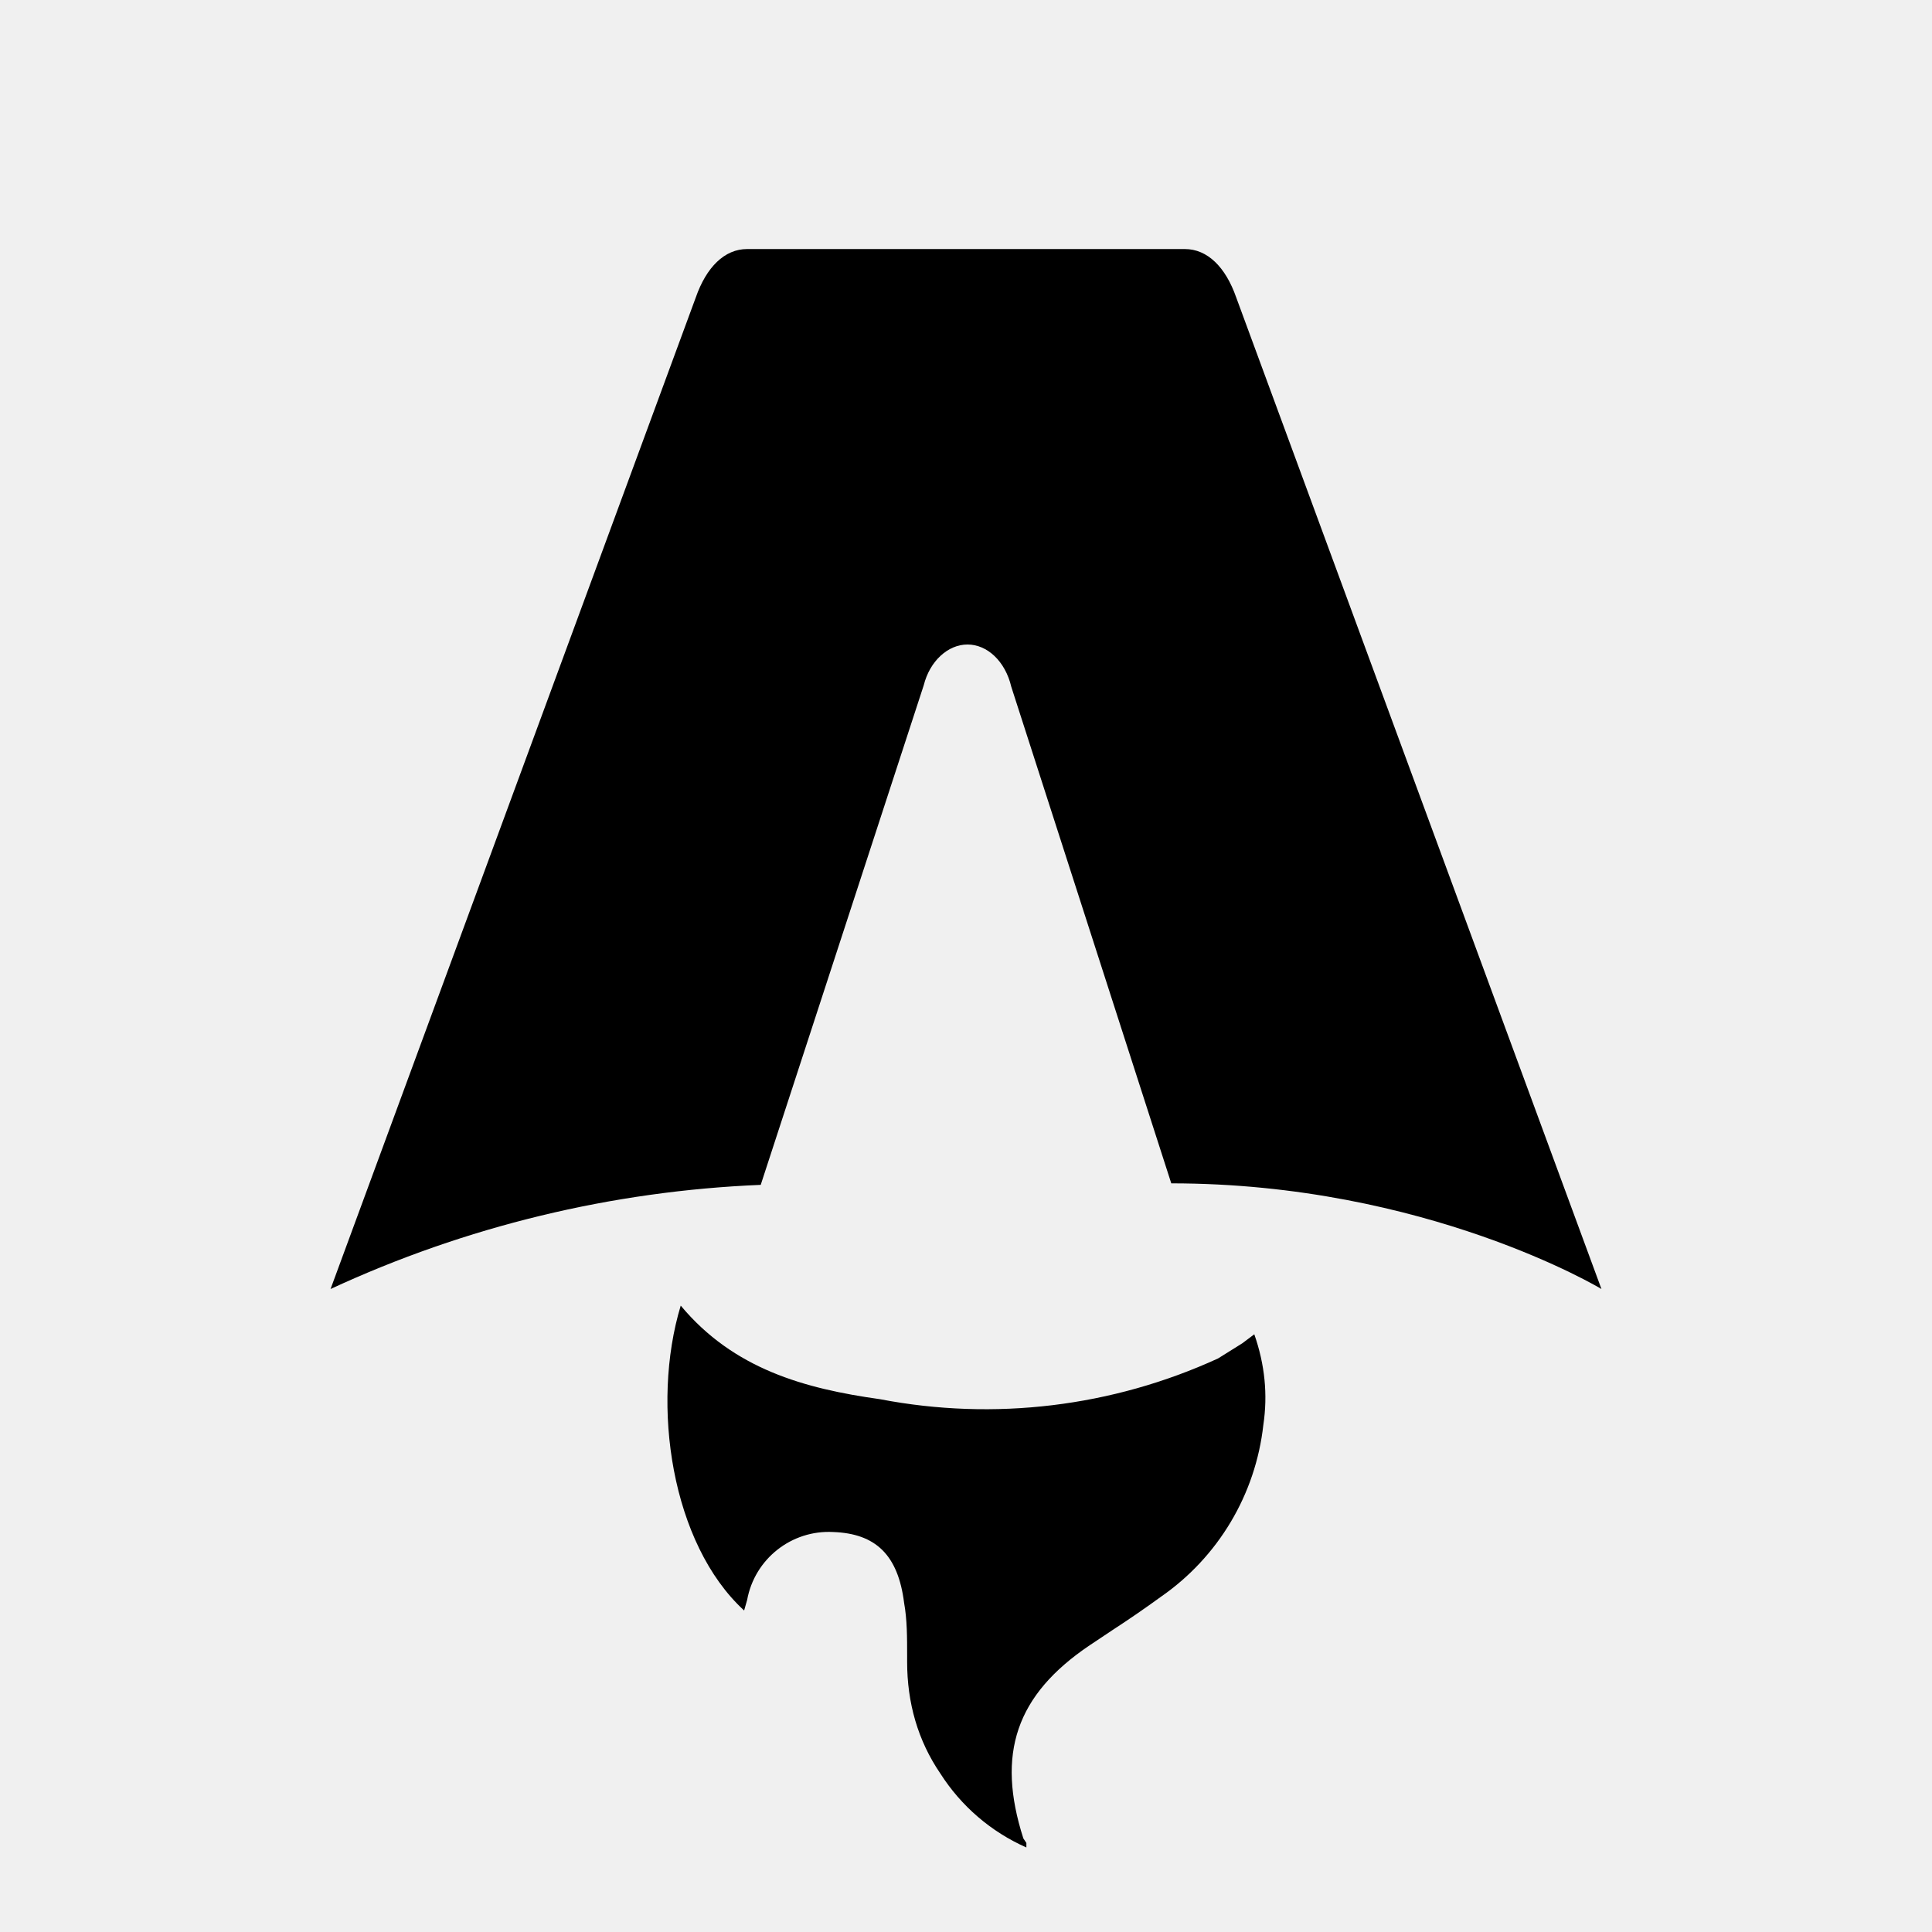
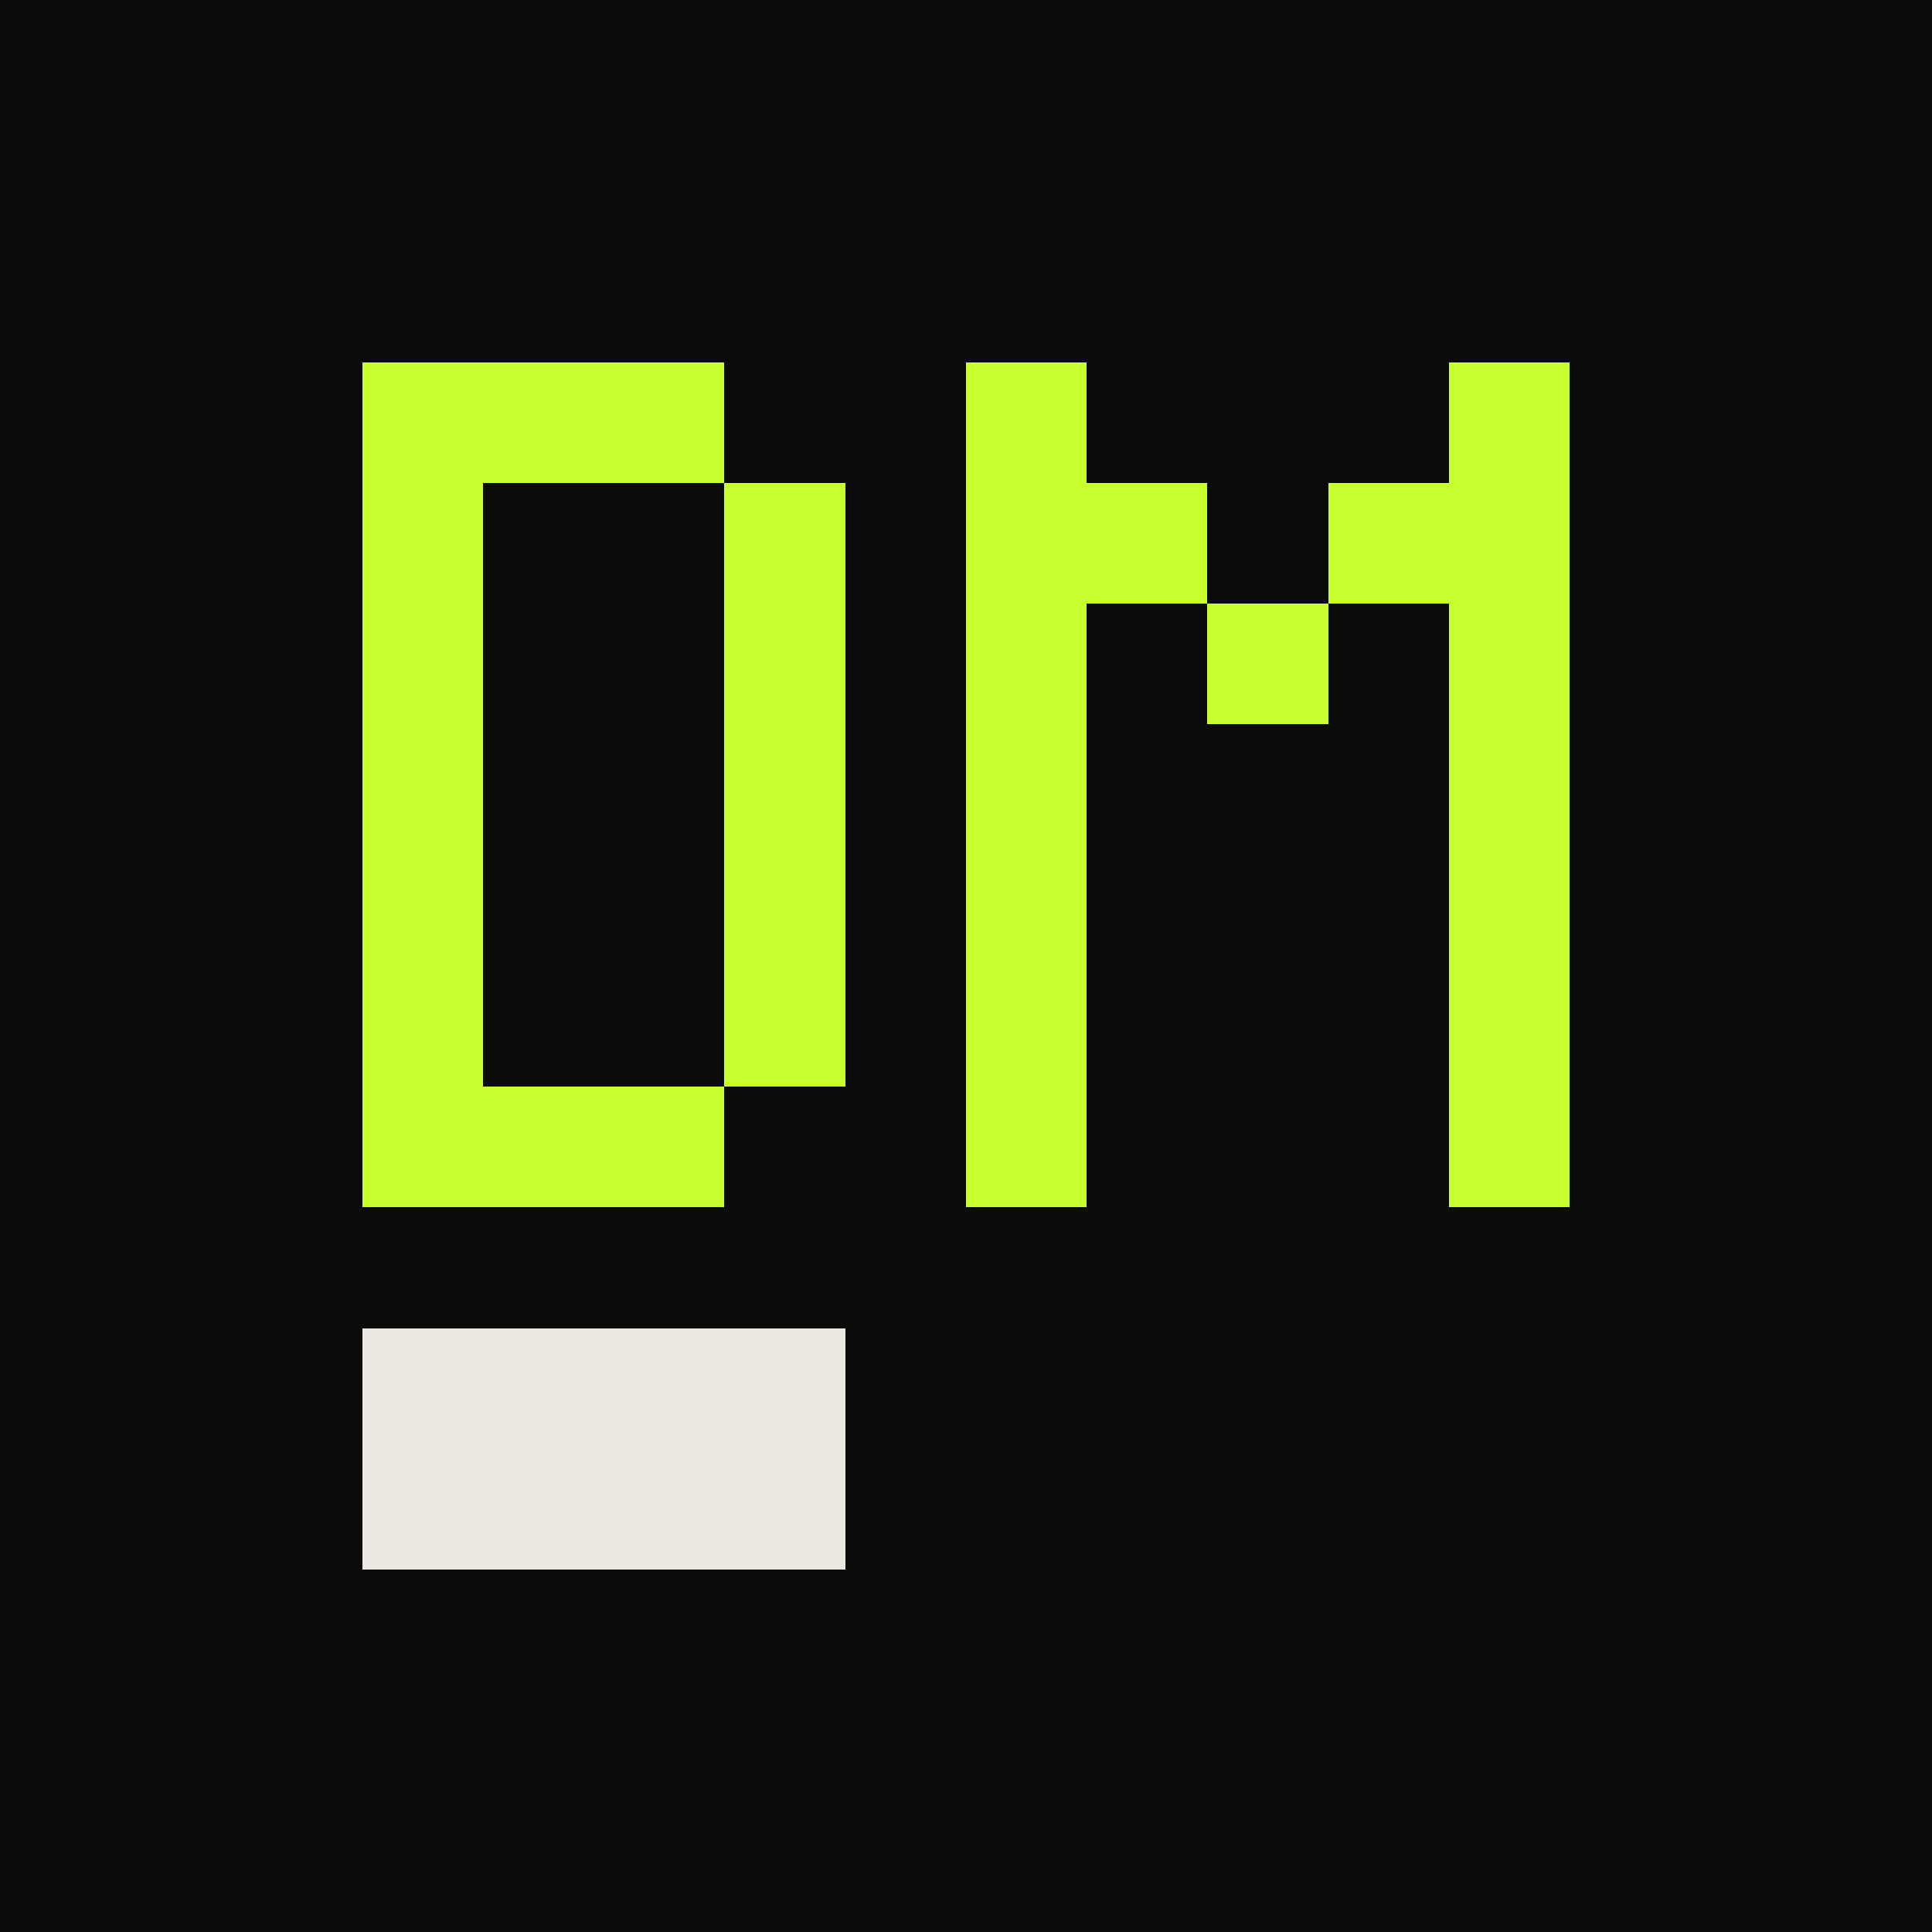
- <svg xmlns="http://www.w3.org/2000/svg" fill="none" viewBox="0 0 128 128">
-   <path d="M50.4 78.5a75.1 75.1 0 0 0-28.5 6.9l24.2-65.7c.7-2 1.9-3.2 3.4-3.2h29c1.5 0 2.7 1.2 3.4 3.2l24.2 65.7s-11.6-7-28.5-7L67 45.5c-.4-1.7-1.6-2.8-2.9-2.8-1.3 0-2.5 1.1-2.9 2.7L50.4 78.5Zm-1.1 28.2Zm-4.2-20.2c-2 6.6-.6 15.8 4.2 20.2a17.5 17.5 0 0 1 .2-.7 5.5 5.5 0 0 1 5.7-4.5c2.8.1 4.3 1.5 4.7 4.7.2 1.1.2 2.3.2 3.5v.4c0 2.7.7 5.2 2.2 7.4a13 13 0 0 0 5.7 4.9v-.3l-.2-.3c-1.8-5.6-.5-9.5 4.4-12.8l1.5-1a73 73 0 0 0 3.2-2.2 16 16 0 0 0 6.8-11.4c.3-2 .1-4-.6-6l-.8.6-1.6 1a37 37 0 0 1-22.4 2.7c-5-.7-9.7-2-13.2-6.2Z" />
-   <style>
-         path { fill: #000; }
-         @media (prefers-color-scheme: dark) {
-             path { fill: #FFF; }
-         }
-     </style>
+ <svg xmlns="http://www.w3.org/2000/svg" viewBox="0 0 16 16" shape-rendering="crispEdges">
+   <rect width="16" height="16" fill="#0b0b0a" />
+   <g fill="#c8ff2e">
+     <rect x="3" y="3" width="1" height="1" />
+     <rect x="4" y="3" width="1" height="1" />
+     <rect x="5" y="3" width="1" height="1" />
+     <rect x="8" y="3" width="1" height="1" />
+     <rect x="12" y="3" width="1" height="1" />
+     <rect x="3" y="4" width="1" height="1" />
+     <rect x="6" y="4" width="1" height="1" />
+     <rect x="8" y="4" width="1" height="1" />
+     <rect x="9" y="4" width="1" height="1" />
+     <rect x="11" y="4" width="1" height="1" />
+     <rect x="12" y="4" width="1" height="1" />
+     <rect x="3" y="5" width="1" height="1" />
+     <rect x="6" y="5" width="1" height="1" />
+     <rect x="8" y="5" width="1" height="1" />
+     <rect x="10" y="5" width="1" height="1" />
+     <rect x="12" y="5" width="1" height="1" />
+     <rect x="3" y="6" width="1" height="1" />
+     <rect x="6" y="6" width="1" height="1" />
+     <rect x="8" y="6" width="1" height="1" />
+     <rect x="12" y="6" width="1" height="1" />
+     <rect x="3" y="7" width="1" height="1" />
+     <rect x="6" y="7" width="1" height="1" />
+     <rect x="8" y="7" width="1" height="1" />
+     <rect x="12" y="7" width="1" height="1" />
+     <rect x="3" y="8" width="1" height="1" />
+     <rect x="6" y="8" width="1" height="1" />
+     <rect x="8" y="8" width="1" height="1" />
+     <rect x="12" y="8" width="1" height="1" />
+     <rect x="3" y="9" width="1" height="1" />
+     <rect x="4" y="9" width="1" height="1" />
+     <rect x="5" y="9" width="1" height="1" />
+     <rect x="8" y="9" width="1" height="1" />
+     <rect x="12" y="9" width="1" height="1" />
+   </g>
+   <rect x="3" y="11" width="4" height="2" fill="#ebe8e1">
+     <animate attributeName="opacity" values="1;0" dur="1s" calcMode="discrete" repeatCount="indefinite" />
+   </rect>
</svg>
